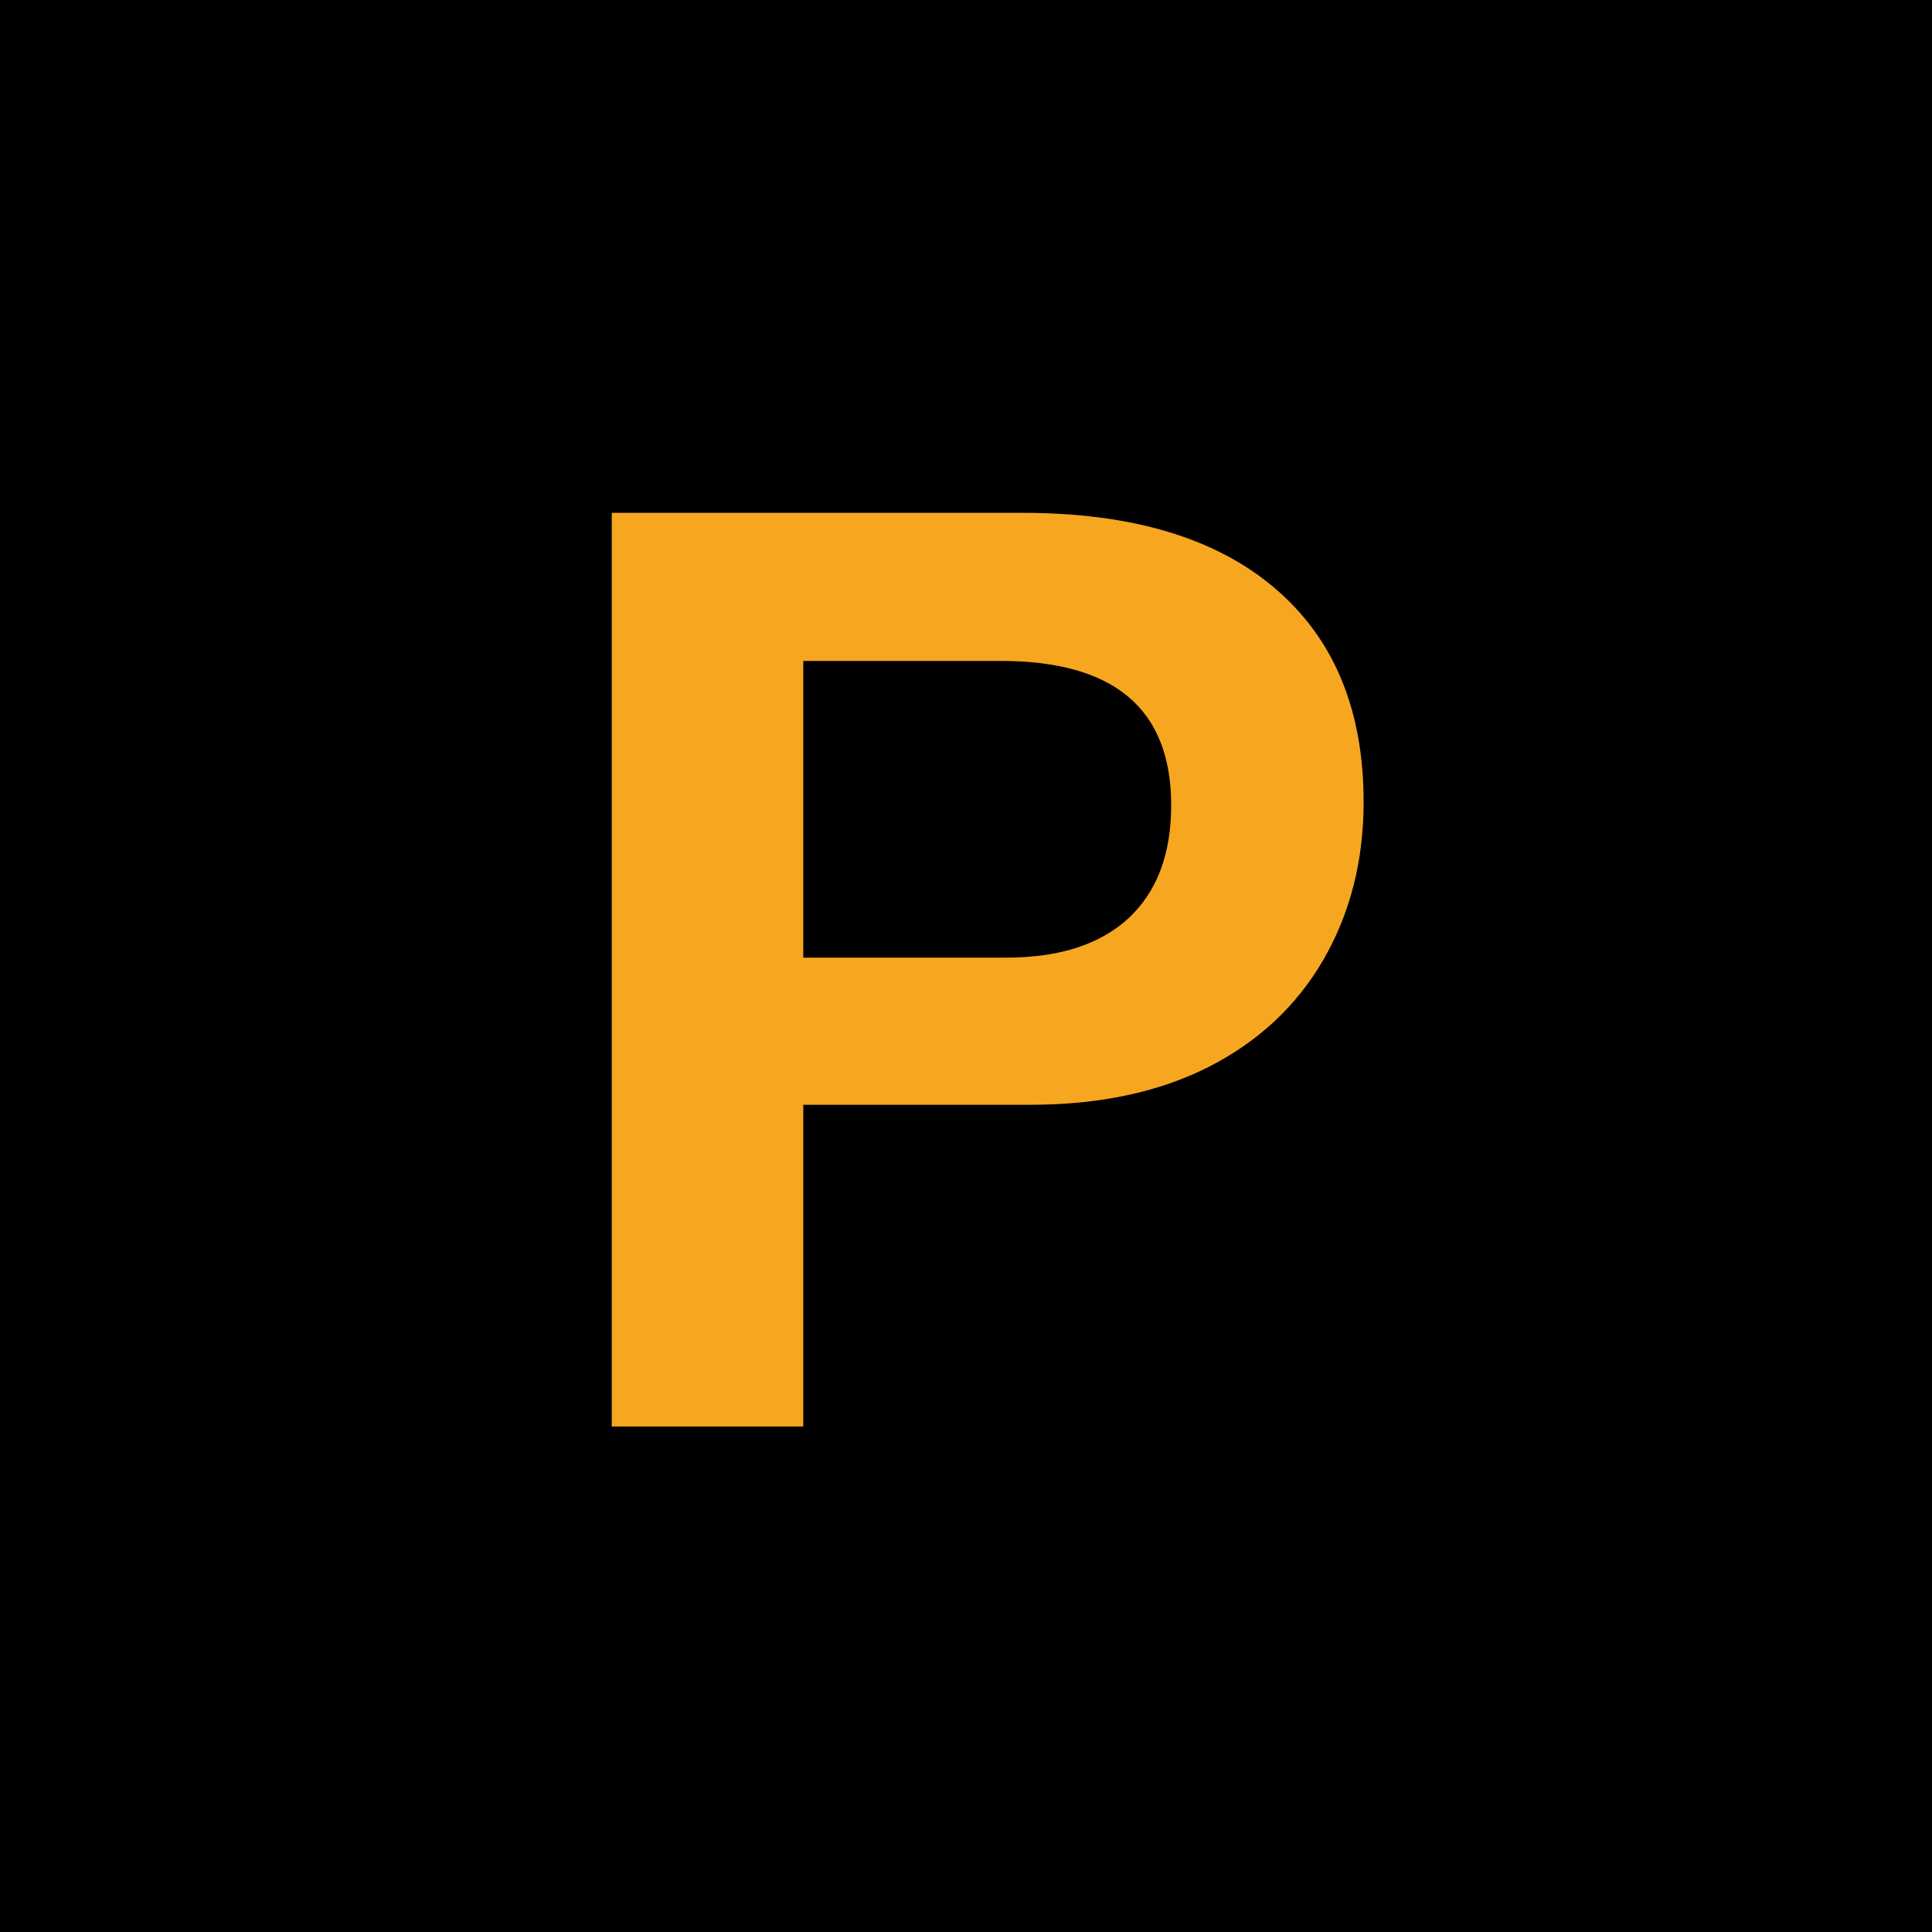
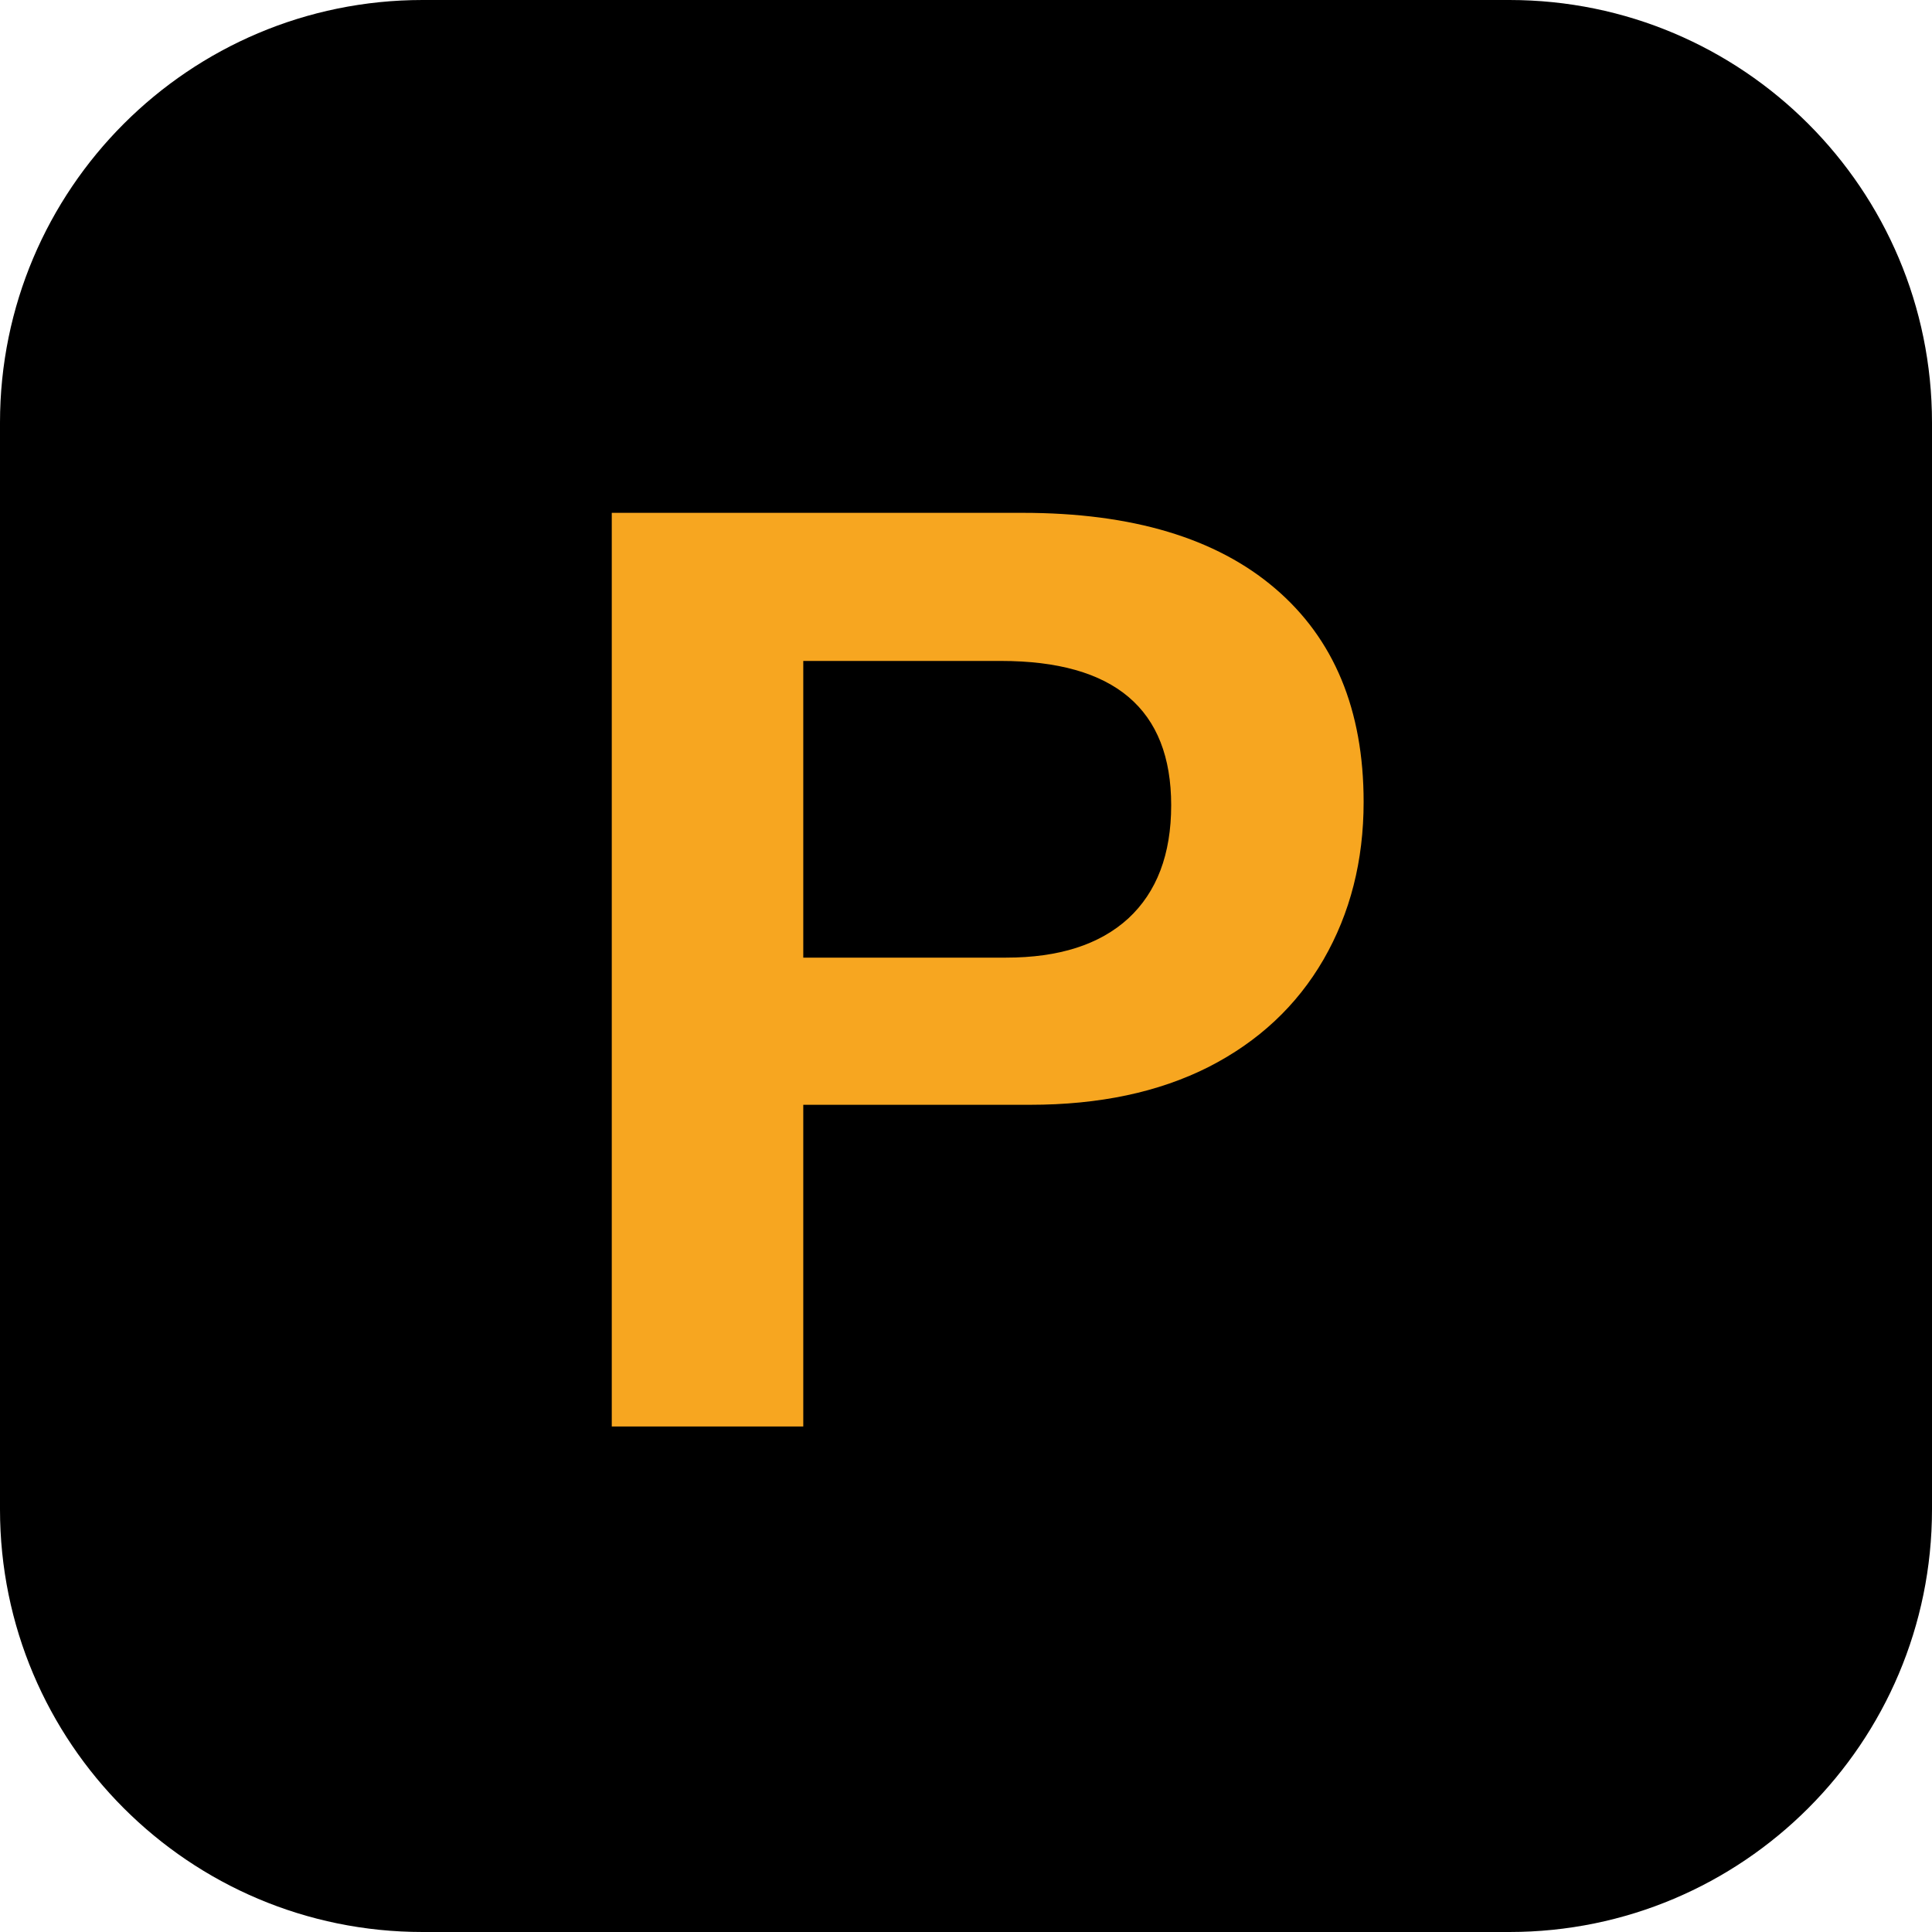
<svg xmlns="http://www.w3.org/2000/svg" viewBox="0 0 64 64">
-   <rect width="64" height="64" fill="#000" />
+   <rect width="64" height="64" rx="14" ry="14" fill="#000" />
  <text x="32" y="32" fill="#f7a620" font-family="Arial, Helvetica, sans-serif" font-size="44" font-weight="700" text-anchor="middle" dominant-baseline="central">P</text>
</svg>
